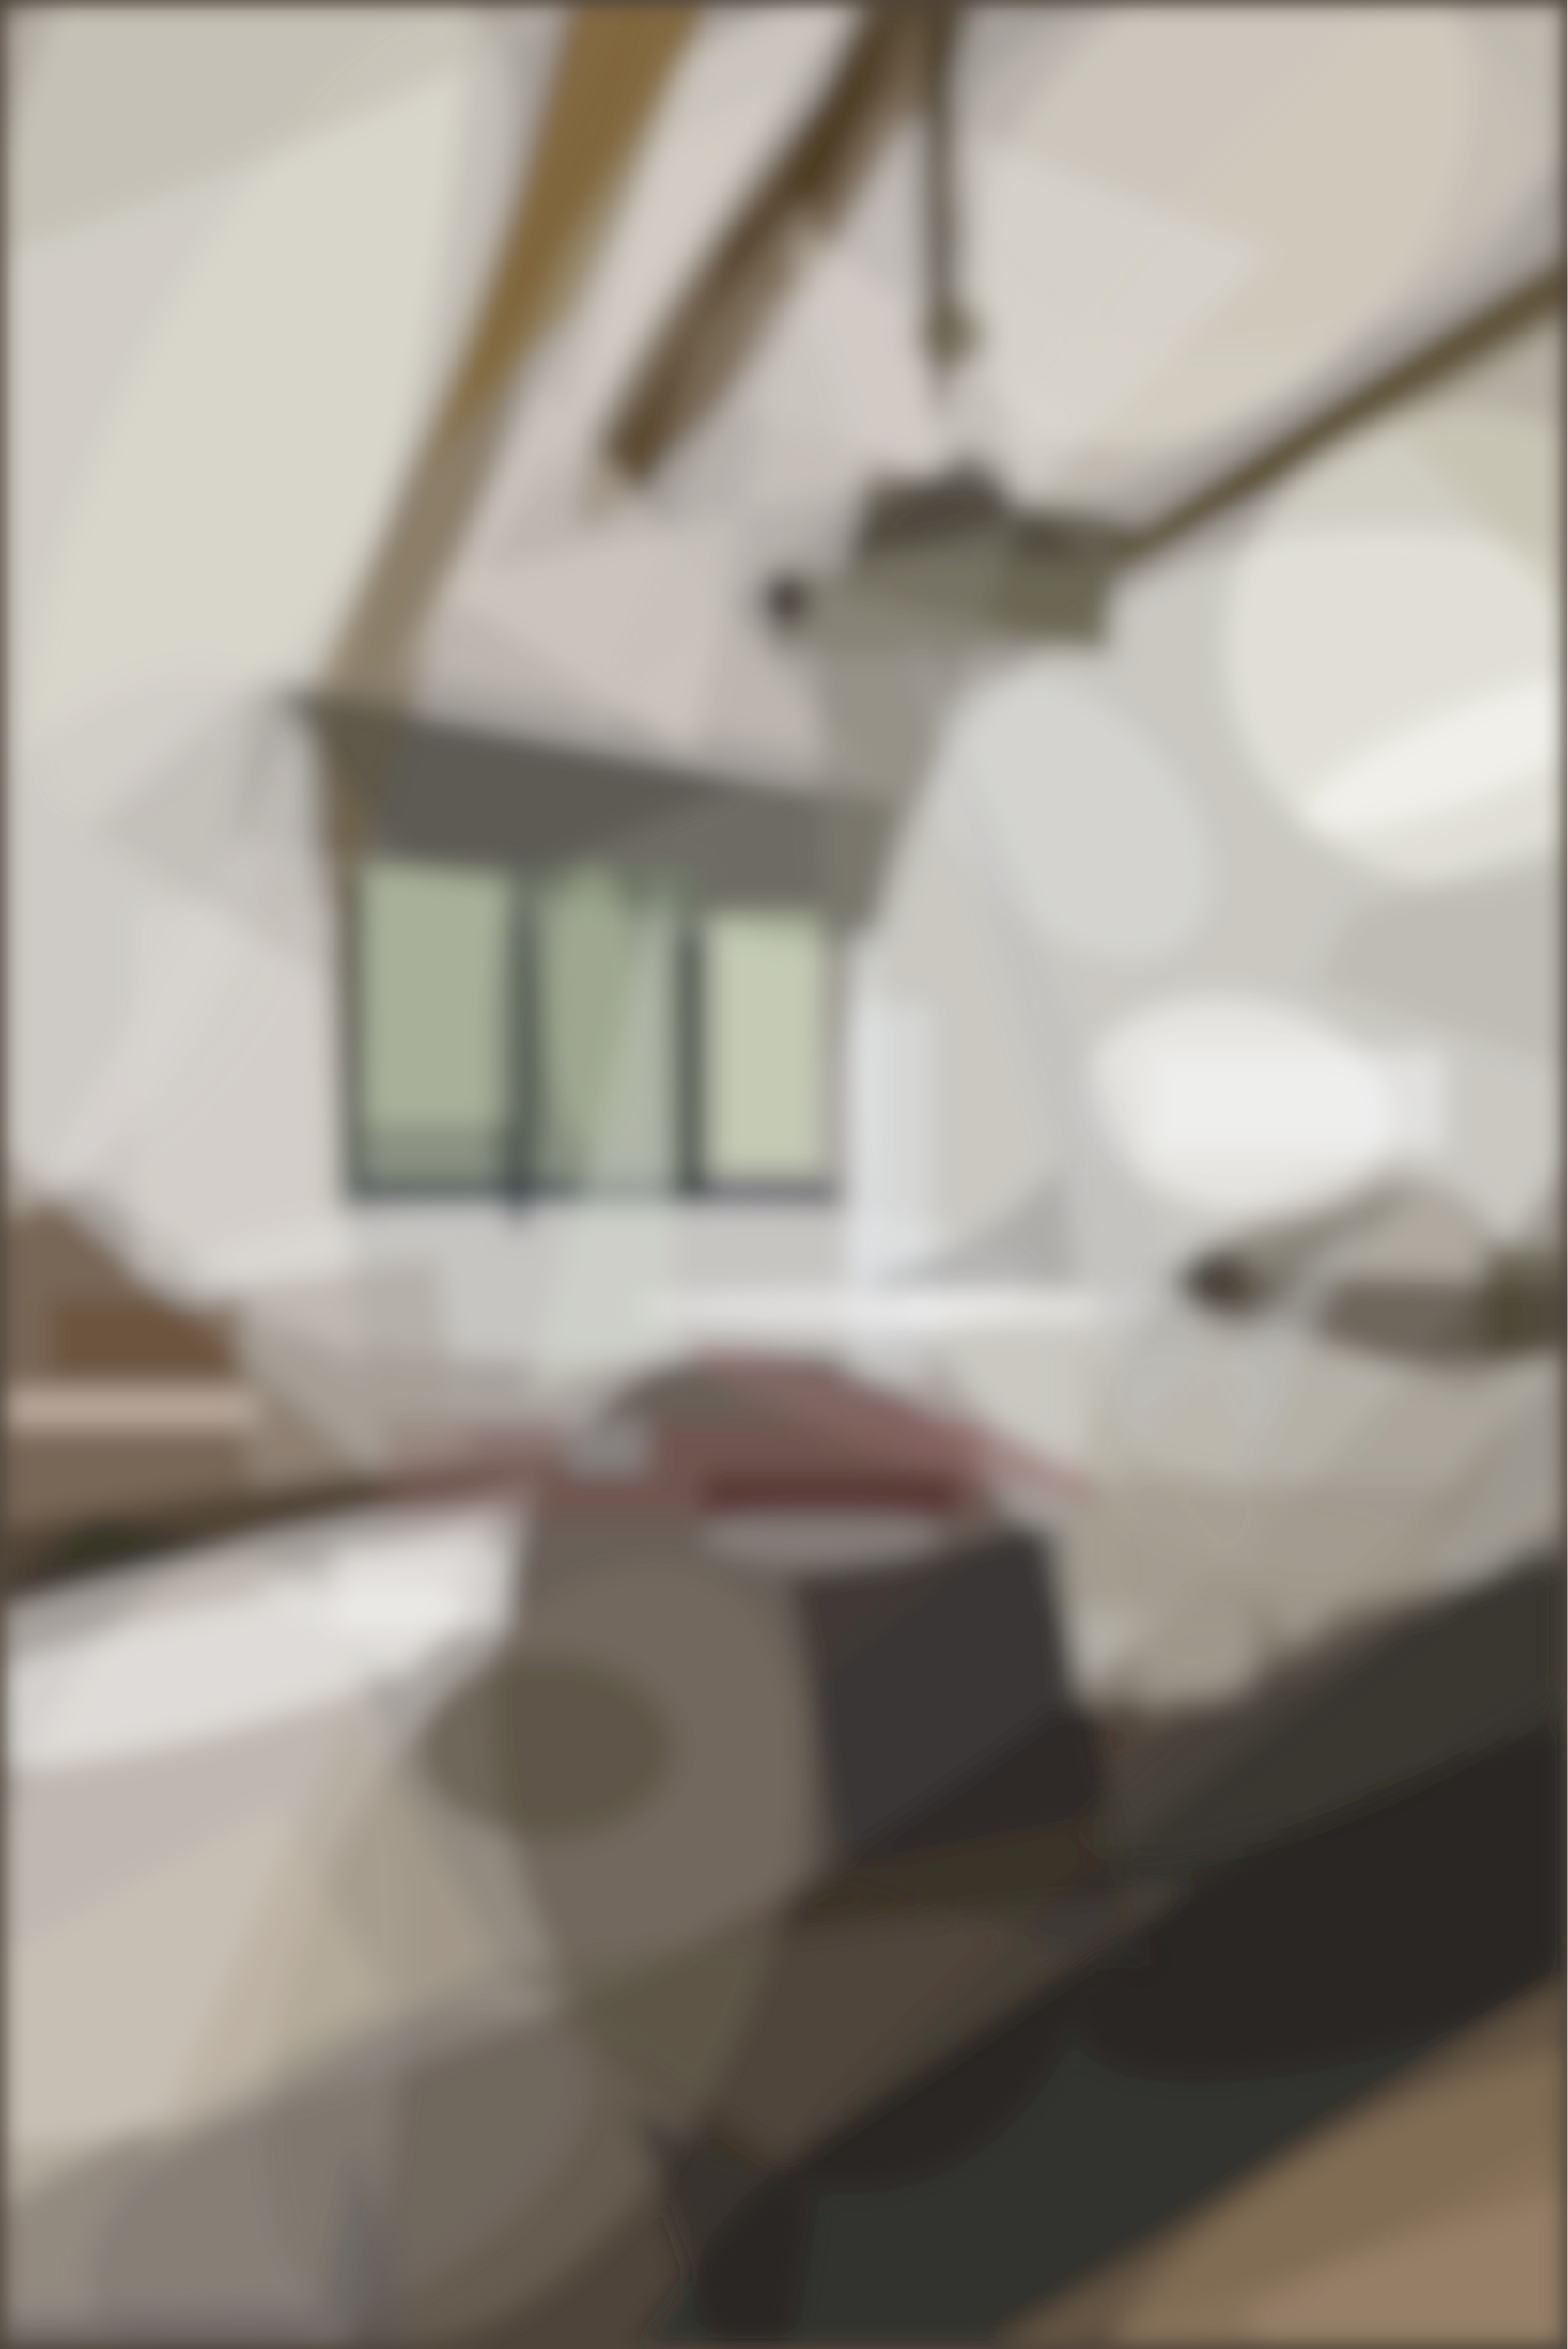
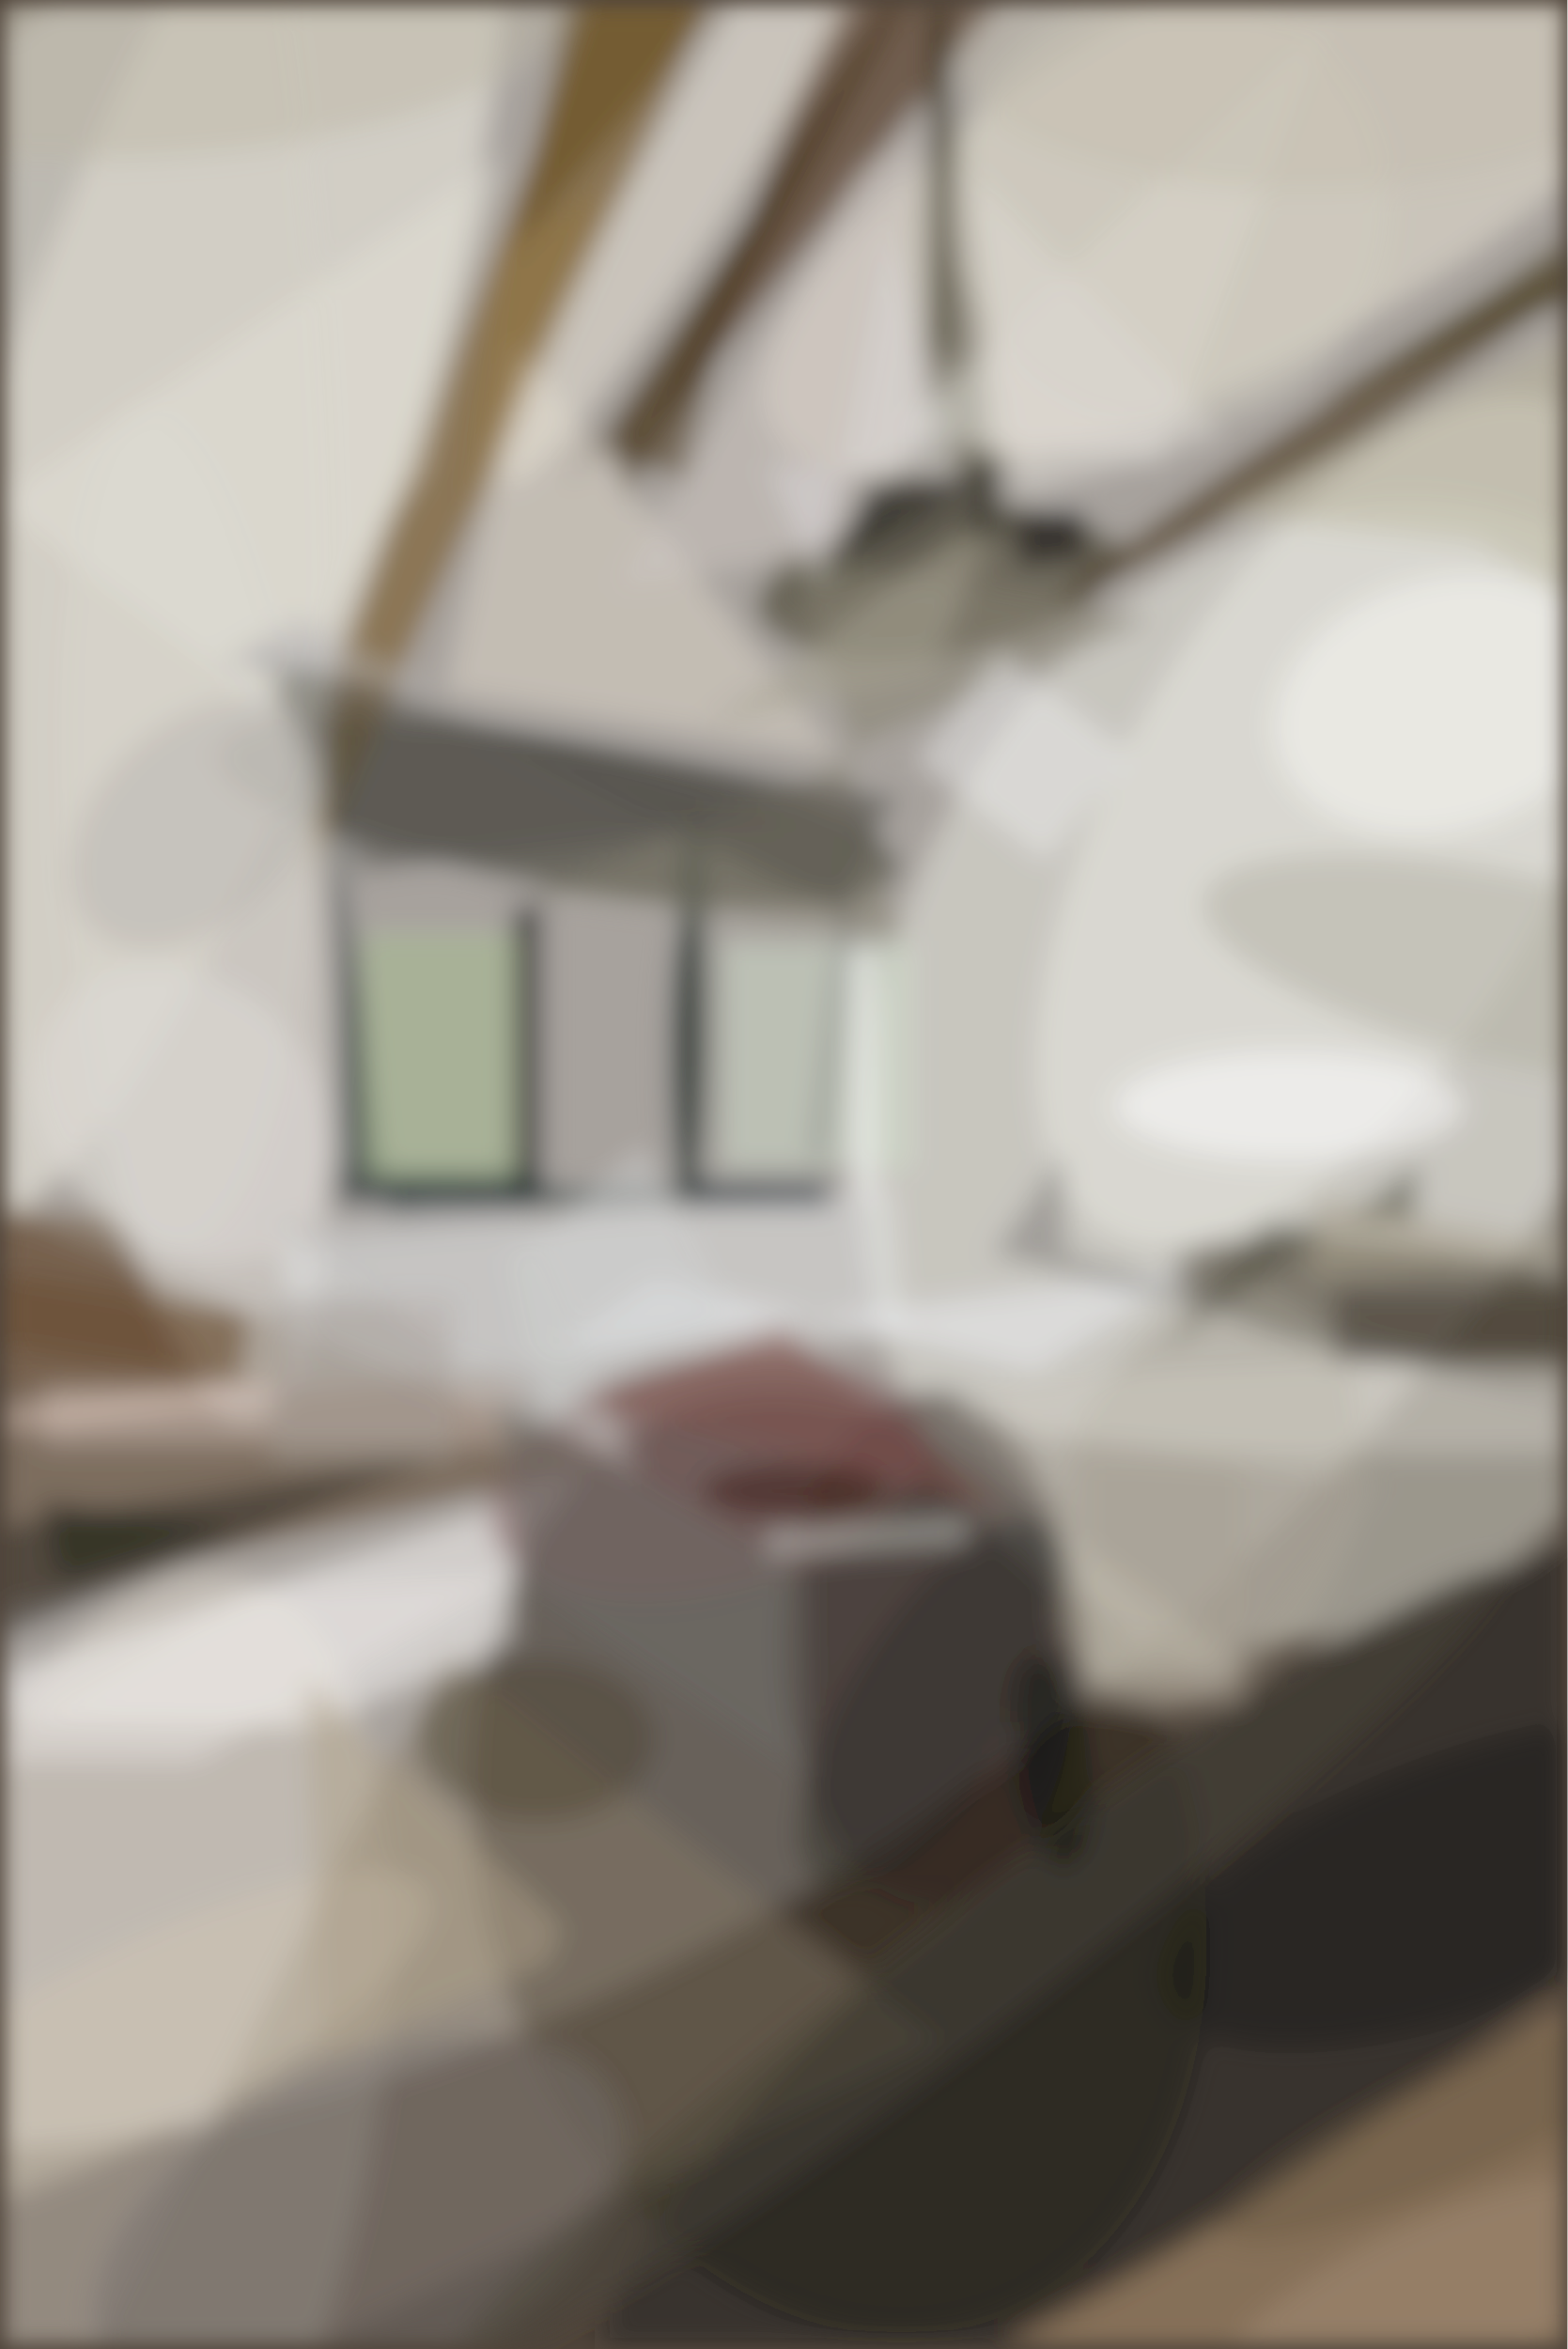
<svg xmlns="http://www.w3.org/2000/svg" viewBox="0 0 1400 2098">
  <defs />
  <filter id="a">
    <feGaussianBlur stdDeviation="12" />
  </filter>
  <rect width="100%" height="100%" fill="#4f443a" />
  <g filter="url(#a)">
    <g fill-opacity=".5" transform="translate(4.1 4.1) scale(8.19531)">
-       <circle r="1" fill="#fff" transform="matrix(-70.46425 -81.3115 128.4716 -111.333 54.6 95.8)" />
-       <circle r="1" fill="#2c1f14" transform="rotate(166.6 32.1 101) scale(32.80595 46.63369)" />
-       <circle cx="150" cy="115" r="58" fill="#ecefe7" />
-       <circle r="1" fill="#faf8ec" transform="matrix(-21.0022 88.158 -24.65874 -5.87454 18.6 43.9)" />
-       <circle r="1" fill="#d6cec5" transform="matrix(-8.86458 60.3975 -24.6727 -3.62123 17.5 229.7)" />
-       <path fill="#35352a" d="M27.5 74.5l70 12.3-3 16.7-70-12.3z" />
-       <path fill="#482b0e" d="M44 163l-60-52 11 66z" />
-       <circle r="1" fill="#f6f2e0" transform="matrix(22.46606 -23.52738 15.86623 15.1505 132.4 20.4)" />
-       <circle r="1" fill="#4d320e" transform="matrix(20.8062 -30.35018 5.07791 3.4811 83.6 26.4)" />
-       <circle r="1" fill="#948d7f" transform="matrix(17.1895 12.2117 -18.11969 25.5057 141.3 155.5)" />
-       <circle r="1" fill="#bd9e79" transform="matrix(-7.01247 -14.00288 35.60147 -17.82879 156.1 244.5)" />
-       <circle r="1" fill="#161b1b" transform="rotate(-37.4 373.7 -126.1) scale(109.334 19.80213)" />
-       <path fill="#542a00" d="M48 49l17-65L77 1z" />
-       <path fill="#26210b" d="M90.7 64l3.4-14.7 29.2 6.8-3.4 14.6z" />
-       <circle r="1" fill="#7d7362" transform="matrix(-21.83715 -10.25008 19.32674 -41.17441 57.6 212.3)" />
-       <ellipse cx="66" cy="139" fill="#e6e8e8" rx="46" ry="9" />
-       <path fill="#2e271a" d="M132.7 142l26.8 9.1 23.3-11.7-58.2-1.5z" />
-       <circle r="1" fill="#3a2700" transform="matrix(35.4857 -21.31335 1.5968 2.65858 157.4 39)" />
-       <path fill="#f0ebe6" d="M32 79L5 126l34 23z" />
-       <circle cx="159" cy="70" r="26" fill="#f9f8eb" />
-       <path fill="#151713" d="M91.3 202.6l-6-31.4 29.4-5.8 6 31.4z" />
-       <circle r="1" fill="#fff" transform="matrix(-1.62457 -6.71518 31.21742 -7.55229 19.2 182.3)" />
-       <path fill="#6f8266" d="M36 94h40v37H36z" />
-       <path fill="#e5dfd7" d="M75 81.9l-29-19 72.4-15.8-31.6-22.9z" />
-       <path fill="#c5c0b5" d="M116 146h20v39h-20z" />
-       <path fill="#eee8df" d="M59 54L73 6 96-6z" />
-       <circle r="1" fill="#fff" transform="rotate(-79.2 139.7 -21.3) scale(11.5678 16.79827)" />
-       <ellipse cx="102" cy="14" fill="#211800" rx="2" ry="31" />
-       <path fill="#705b36" d="M39.4 92.5l-1.7 40.1-4.4-58.7L75.8-16z" />
-       <circle r="1" fill="#2c2417" transform="matrix(-52.98705 8.82409 -.52821 -3.17181 8.4 167.7)" />
-       <path fill="#fff1e6" d="M0 151h28v4H0z" />
-       <ellipse cx="56" cy="115" fill="#232a2a" rx="3" ry="19" />
-       <path fill="#c9d0b4" d="M39 94h16v28H39z" />
-       <path fill="#706a54" d="M83 61h38v10H83z" />
-       <circle r="1" fill="#d6d3c2" transform="matrix(-43.36393 39.27381 -8.65624 -9.55774 153.6 14.5)" />
-       <path fill="#e0f2cd" d="M77 99h12v28H77z" />
-       <path fill="#625b4b" d="M85 235l-31-21 75-9z" />
-       <path fill="#fff" d="M36 168h19v9H36z" />
-       <path fill="#d1cac1" d="M94 83L45 73l13-32z" />
-       <path fill="#1b273c" d="M37 128h54v3H37z" />
-       <path fill="#d6dacf" d="M57 152l16-6-1-52z" />
-       <path fill="#351f03" d="M100-2.3L89.5 22.6 84 20.3 94.5-4.6z" />
-       <circle r="1" fill="#7c756f" transform="rotate(62.4 -177.7 148.6) scale(14.30427 30.34232)" />
-       <path fill="#bfbbb1" d="M170 148l-29 31-25-31z" />
-       <path fill="#493917" d="M122.8 62.7l-2.7-4.2 51.1-33.2 2.7 4.2z" />
-       <path fill="#744c47" d="M41 154h66v11H41z" />
-       <circle r="1" fill="#e0ded2" transform="matrix(-22.3814 43.36316 -13.6253 -7.03254 29.1 44.9)" />
-       <circle r="1" fill="#cdc9c6" transform="rotate(-53 107.2 42.6) scale(34.23458 19.6112)" />
-       <ellipse cx="59" cy="190" fill="#4d4534" rx="14" ry="10" />
-       <path fill="#d3c9b9" d="M29.7 196l11.6 21-49 27-11.6-21z" />
-       <path fill="#e2e6ea" d="M92 109h9v41h-9z" />
-       <path fill="#161f21" d="M73 101h4v30h-4z" />
-       <circle r="1" fill="#bcb6a8" transform="matrix(5.7862 15.80313 -79.32646 29.04479 4.9 7.9)" />
-       <path fill="#999083" d="M115 161h42v14h-42z" />
-       <path fill="#dcd7d5" d="M102 52l-22-8 18-32z" />
-       <path fill="#929294" d="M108.8 132.2l6.7-6.4 1.6 14.2-25 .8z" />
-       <path fill="#a59c90" d="M26.9 161.7L23.4 140l23.7-3.7 3.5 21.7z" />
-       <path fill="#3f2e15" d="M104.4-.3L65.3 48.3l5.3 6.1 7.8-29.1z" />
-       <path fill="#4e4c47" d="M29.7 73.3l13.5 20.6L56 95.7l26.2-11.5z" />
-       <path fill="#001" d="M37 95h2v33h-2z" />
-       <path fill="#39372e" d="M119 61l-14-13-15 11z" />
-       <path fill="#666254" d="M125.7 139l6.3-3.4 22.3-7-18.2 17.2z" />
-       <circle r="1" fill="#dfe0df" transform="matrix(12.45957 13.2681 -8.5541 8.03284 116.4 88.7)" />
-       <path fill="#c1bda8" d="M150 45l31-17-8 41z" />
-       <path fill="#858275" d="M87.7 61.2l2.2 57.1 20.8-62.4-25 8z" />
-       <circle r="1" fill="#1d1c17" transform="matrix(-4.77348 -12.90272 43.27848 -16.01129 160.5 205.2)" />
-       <ellipse cx="64" cy="109" fill="#b5bfa1" rx="5" ry="15" />
-       <circle r="1" fill="#fff" transform="matrix(-18.69899 7.55488 -1.838 -4.5492 160.2 81.3)" />
-       <path fill="#dad5cd" d="M85.2 9.1l-14.1 6.5L41.8 75l6.3-7.7z" />
-       <circle r="1" fill="#ccc7bb" transform="matrix(-32.04439 2.05741 -1.32919 -20.70228 135.2 17.3)" />
-       <circle cx="85" cy="65" r="3" fill="#070100" />
-       <circle r="1" fill="#3f3d35" transform="matrix(-32.28161 15.25945 -3.9385 -8.33195 150.3 184.9)" />
-       <ellipse cx="97" cy="142" fill="#fff" rx="28" ry="2" />
-       <ellipse cx="89" cy="167" fill="#a09c9b" rx="13" ry="3" />
-       <path fill="#624428" d="M5 141h21v9H5z" />
-       <path fill="#dbd8d2" d="M14 98h22v41H14z" />
-       <path fill="#3e3825" d="M161 135h10v13h-10z" />
-       <path fill="#a38d73" d="M168.3 233.2l10.7 19.2-33.3 18.4-10.7-19.2z" />
-       <path fill="#a2b1b2" d="M61 154h9v6h-9z" />
-       <circle r="1" fill="#99716c" transform="matrix(-22.61457 -8.10085 1.21214 -3.38384 97.1 154.4)" />
-       <path fill="#1a1e1c" d="M-14 178.7l39.1-10.2-15.3-3.8-25.8 20.8z" />
-       <path fill="#886e36" d="M68.9-16L43.5 53.1l18.6-18.9L84.7-16z" />
-       <path fill="#c6c0ba" d="M94 52.4l-7.2-20.9-3.7.6-20.6 48.2z" />
-       <path fill="#b5b2a6" d="M146.4 98.7L186 85.8l-.5 35.9-42.8-14.9z" />
-       <circle cx="103" cy="36" r="4" fill="#554c32" />
-       <path fill="#36332c" d="M124.6 213.9l-12.3-50.3-24.4 19.9.2 20.3z" />
-       <path fill="#dedad6" d="M110 56l28-29-33-13z" />
-       <path fill="#44211a" d="M76 160h28v5H76z" />
-       <path fill="#eef3f7" d="M92 101h3v38h-3z" />
-       <path fill="#5d595b" d="M34.3 251.1l3.9-18.5 10.7 34.6-63.3-15.2z" />
-       <path fill="#1d1e22" d="M88 239l-5 32-15-42z" />
-       <path fill="#f8fbfd" d="M125 114h32v11h-32z" />
-       <path fill="#edeae6" d="M27 172l27-8-10 19z" />
-       <path fill="#b3a794" d="M54 213l-39 23 23-51z" />
-       <path fill="#bbb6b0" d="M29 72L9 90l27 17z" />
-       <path fill="#7b664d" d="M175 213l-74 47 80-25z" />
-       <path fill="#c1c1c0" d="M122.7 156.6L98.8 68.4l37.8 89.3 12.2-26.6z" />
-       <path fill="#4b3c26" d="M100.1 20.6l.1-30.4-36.1 62.6 47.1-66.5z" />
-       <path fill="#a49d90" d="M168.5 168.7l-46.8-10.3 2.5 29 56.1-31.6z" />
-       <circle cx="132" cy="139" r="4" fill="#28221a" />
+       <circle r="1" fill="#fff" transform="matrix(128.2987 -111.5322 70.46079 81.05304 56.4 96)" />
+       <circle r="1" fill="#292118" transform="matrix(15.43434 50.1701 -37.05286 11.39895 90.9 202.6)" />
+       <circle r="1" fill="#e9eae1" transform="matrix(21.74806 -60.07255 46.90936 16.98259 144.7 116.3)" />
+       <circle r="1" fill="#fcfaee" transform="matrix(-21.45137 -7.21918 28.0572 -83.3703 19.7 51.8)" />
+       <circle r="1" fill="#d8d1c7" transform="matrix(13.27763 -61.51856 27.4741 5.92977 11.6 232.5)" />
+       <path fill="#533a21" d="M-9 177l3-48 73 30z" />
+       <circle r="1" fill="#302f25" transform="matrix(-1.43703 8.35805 -37.32977 -6.41826 60.6 88)" />
+       <circle r="1" fill="#ece7d7" transform="matrix(10.05518 18.27327 -52.23736 28.7445 135.8 17.7)" />
+       <circle r="1" fill="#332b19" transform="matrix(-1.01973 6.51189 -29.9966 -4.69734 157 142.5)" />
+       <path fill="#391800" d="M97-16L70 49l51-65z" />
+       <path fill="#bc9d77" d="M102 260l79-49-11 48z" />
+       <circle r="1" fill="#3c3721" transform="matrix(20.1609 -3.14012 1.2547 8.05573 101.7 62.9)" />
+       <path fill="#847967" d="M2 271l100-49-54-43z" />
+       <path fill="#6e4b0e" d="M36.5 70.5l-4.1 26.4L77.2-.3 69.4-16z" />
+       <circle r="1" fill="#e2ded8" transform="matrix(5.70137 55.44044 -13.77765 1.41686 21 99.3)" />
+       <ellipse cx="101" cy="179" fill="#30241f" rx="16" ry="28" />
+       <circle r="1" fill="#ebebe4" transform="matrix(25.48182 -44.85611 21.2862 12.09225 145.6 89)" />
+       <circle r="1" fill="#212423" transform="matrix(-13.28634 -18.69005 68.22292 -48.49817 134.1 213.5)" />
+       <circle r="1" fill="#331f00" transform="rotate(-33 148.4 -226.4) scale(38.281 2.85689)" />
+       <path fill="#fcfbf8" d="M55.5 163.1L-16 187l49.8.8 21.5-9.5z" />
+       <path fill="#e7e9e9" d="M31.3 150.9l-1.4-16 66.8-5.8 1.4 16z" />
+       <circle r="1" fill="#aca699" transform="matrix(8.024 -22.37398 14.96759 5.36784 130.9 163)" />
+       <path d="M55 98h4v33h-4z" />
+       <path fill="#4d483b" d="M108.3 58.6l-25.5 7.6L100 47.6l1.1-63.6z" />
+       <path fill="#ded6ca" d="M91 82l-43-7 8-38z" />
+       <circle r="1" fill="#ede6da" transform="rotate(120.9 39 26.6) scale(53.05824 5.76013)" />
+       <path fill="#362406" d="M65.8 47l2.4 6.7 38.1-68.8-45.2 67.4z" />
+       <path fill="#283838" d="M36.3 127.6l51.1 1.7-45.6 3.1L35.7 81z" />
+       <path fill="#2a251a" d="M-16 185.2L48.5 158l-64 10.1-.5.8z" />
+       <path fill="#cabbb0" d="M4 150h52v7H4z" />
+       <ellipse cx="75" cy="110" fill="#111f17" rx="2" ry="21" />
+       <circle r="1" fill="#7b5a58" transform="matrix(2.84587 12.27894 -23.83282 5.5237 76.6 160.5)" />
+       <path fill="#5a391a" d="M25.7 150.4L-5 145.5l1.2-7.9 30.6 4.9z" />
+       <path fill="#e3e1d8" d="M126 50l-29-3 47-45z" />
+       <path fill="#afa698" d="M118 159h17v26h-17z" />
+       <circle r="1" fill="#b3b0a3" transform="matrix(2.32617 -10.1363 35.81774 8.21977 166.4 105.6)" />
+       <circle r="1" fill="#d3d0c7" transform="matrix(24.58077 -2.23703 9.97488 109.6055 8.9 26.5)" />
+       <path fill="#52504a" d="M86 89l-47 6-12-25z" />
+       <path fill="#d0c9c5" d="M93.2 18.3L66.9 63.4l24.6-4 8.8-46.8z" />
+       <path fill="#494636" d="M126.3 146.7l27.9-20.5-.4 6.7-16.7-.1z" />
+       <circle r="1" fill="#161712" transform="matrix(4.71922 12.87976 -33.25574 12.18511 159.4 204.7)" />
+       <path fill="#5f4415" d="M77.9.5L92-16 54.2 28.8l7.4-31.5z" />
+       <path fill="#d0dfcd" d="M78 102h21v25H78z" />
+       <path fill="#3a3e43" d="M88 125.8L93 86l1 .1-5 39.7z" />
+       <circle r="1" fill="#fbfbf4" transform="matrix(3.88893 13.21436 -18.1579 5.34379 156.9 76.3)" />
+       <path fill="#eff1f4" d="M112.3 149.1l-41.5-10.4-11.8 8.4 71.9-9.7z" />
+       <path fill="#848071" d="M57.3 97.3l40.6 4.5-12.1-41.6 39.6 6.7z" />
+       <path fill="#c7cac7" d="M83.1 169.3l-.2-3 22-1.6.2 3z" />
+       <path fill="#112024" d="M36 127h22v4H36z" />
+       <path fill="#eaebeb" d="M108.5 70.5l14.2 11.1-9.2 11.9-14.2-11.1z" />
+       <ellipse cx="140" cy="120" fill="#fff" rx="19" ry="6" />
+       <ellipse cx="156" cy="153" fill="#cccac1" rx="52" ry="5" />
+       <circle r="1" fill="#76706f" transform="matrix(28.01892 -14.29995 8.09935 15.86963 38.4 242.4)" />
+       <circle r="1" fill="#d1c6b4" transform="rotate(63.1 -174.7 121.9) scale(10.29685 37.1629)" />
+       <circle r="1" fill="#4a443b" transform="rotate(-127.3 105.8 80.8) scale(6.86336 71.7409)" />
+       <path fill="#13120d" d="M94 52l-4 9 19-10z" />
+       <ellipse cx="58" cy="189" fill="#4f4634" rx="13" ry="9" />
+       <path fill="#2a2108" d="M101 0h2v38h-2z" />
+       <path fill="#e3e1d6" d="M28.5 76.7L-1.3 54.2l55.8-37.7-9 34.4z" />
+       <path fill="#53514a" d="M98 86l-7 13-44-22z" />
+       <path fill="#71563d" d="M22.9 150.7l-36.2.6-2.7-21.8 27.4 2.3z" />
+       <path fill="#000104" d="M36.3 95.6h1l2.4 34.8h-1z" />
+       <circle r="1" fill="#31312b" transform="matrix(12.48229 -19.31893 7.31082 4.72364 101 185)" />
+       <path fill="#4c4223" d="M161.8 30.7l-19 12.3 33.5-12-2.2-9.3z" />
+       <path fill="#0c1d28" d="M74 128h16v3H74z" />
+       <circle r="1" fill="#e1ddd9" transform="matrix(12.98597 12.49667 -10.04212 10.4353 19.7 121.1)" />
+       <path fill="#010100" d="M118.3 60.5l-7.9 1-.7-6 7.9-1z" />
+       <path fill="#3e372e" d="M145 140h26v8h-26z" />
+       <path fill="#a69e89" d="M142 139l1-9 33 6z" />
+       <path fill="#7d7b77" d="M185.3 156.7l-77.7-20.5 7.7-11.1.5 11z" />
+       <path fill="#a29b92" d="M29 141h20v18H29z" />
+       <path fill="#fff" d="M92 103h3v27h-3z" />
+       <circle r="1" fill="#b8b4b1" transform="matrix(7.41208 7.77087 -11.7394 11.19737 21 89.3)" />
+       <path fill="#a39c90" d="M106 155l25 30 19-24z" />
+       <circle cx="127" cy="22" r="24" fill="#d3cec3" />
+       <circle r="1" fill="#a38d74" transform="rotate(-114.6 158.5 75) scale(9.09263 27.09245)" />
+       <path fill="#beb89e" d="M160.2 58.7L186 73.4V27.5l-53.8 28.1z" />
+       <path fill="#c7c5c3" d="M46.5 131l10.3.3 12.2 29-40.4-27.5z" />
+       <path fill="#4f3c20" d="M74 52l-9-3 19-31z" />
+       <path fill="#aac092" d="M39 101h17v27H39z" />
+       <circle r="1" fill="#6c5b47" transform="matrix(-2.56256 -5.48707 28.02258 -13.08706 161 230)" />
+       <path fill="#804e49" d="M85 144l-24 8 48 12z" />
+       <path fill="#d1d2d3" d="M54.8 136.7l14.9-12.3 9.3 18.7-20.4 11.2z" />
+       <ellipse cx="7" fill="#bfb9a9" rx="54" ry="17" />
+       <path fill="#dcdbdc" d="M103.7 51.8l-7.1-28-7.8 39.8L83 50.2z" />
+       <circle r="1" fill="#f1d7cb" transform="matrix(.09719 .99527 -22.96657 2.2427 6.4 153.6)" />
+       <path fill="#6e6c68" d="M87.6 193.4L56.4 172l-3.1-20.6 34 19.6z" />
+       <ellipse cx="86" cy="162" fill="#36190e" rx="10" ry="3" />
+       <ellipse cx="74" cy="115" fill="#212d29" rx="2" ry="16" />
+       <path fill="#dfdbd5" d="M133 47l-23 7-5-36z" />
+       <path fill="#aea18b" d="M32.7 182.1l1.6 41.7 24.9-10.3 1.6-4z" />
+       <path fill="#e8e5e2" d="M-4.6 191.4l25.3.2 35-20.4-28 1.5z" />
+       <circle r="1" fill="#0a0f0c" transform="matrix(-1.42326 -11.69837 4.06202 -.4942 114.3 191.4)" />
+       <path fill="#94753e" d="M66 20L50 57l4-31z" />
+       <path fill="#1c1a14" d="M6 172l19-6-21-3z" />
+       <path fill="#c3bcaf" d="M116 167l2 16 17-2z" />
+       <path fill="#a9a592" d="M101 73l-25 6 33-25z" />
+       <path fill="#252218" d="M105 49h4v9h-4z" />
+       <circle r="1" fill="#c5bfb0" transform="rotate(-89.4 74 -68) scale(13.68683 37.36591)" />
+       <path fill="#b3b1b2" d="M32 67l-9 5 25 3z" />
    </g>
  </g>
</svg>
